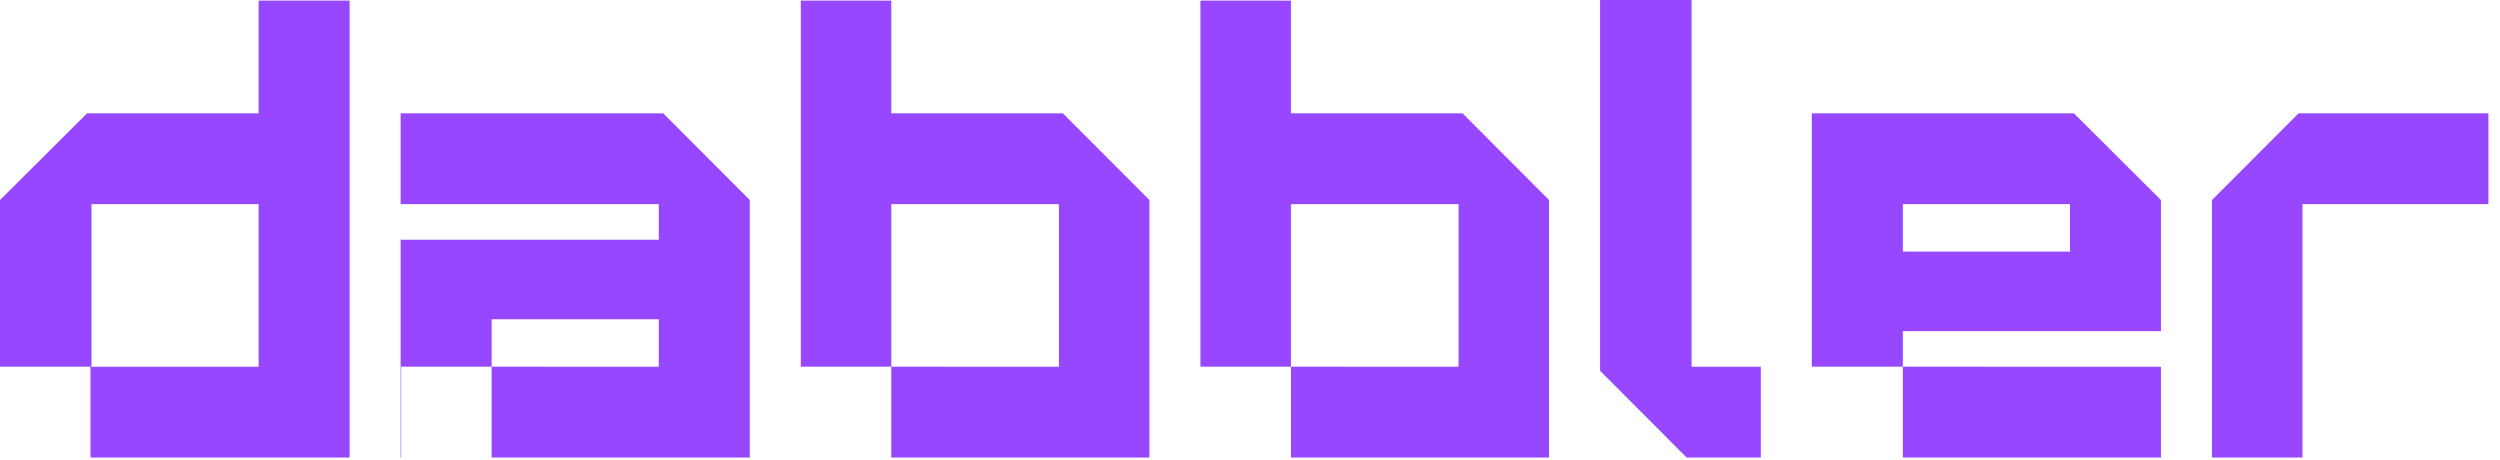
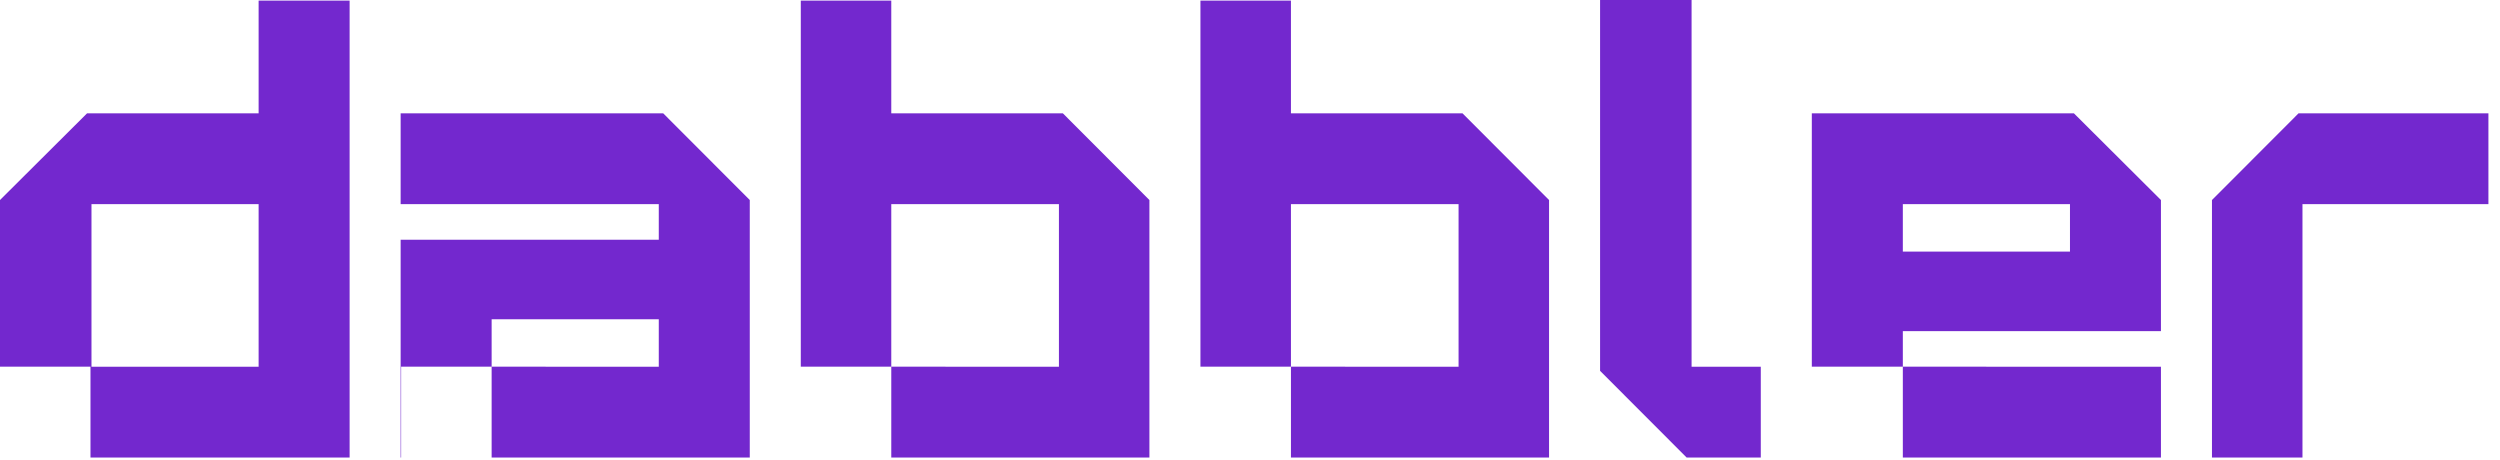
- <svg xmlns="http://www.w3.org/2000/svg" width="98" height="18" viewBox="0 0 98 18" fill="none">
-   <path fill-rule="evenodd" clip-rule="evenodd" d="M0 14.374V7.841L3.412 4.443H10.138V0.023H13.705V17.935H3.547V14.374H0ZM3.586 14.376H10.138V8.002H3.586V14.376Z" fill="#9747FF" />
-   <path fill-rule="evenodd" clip-rule="evenodd" d="M15.724 17.935H15.705V9.398H25.824V8.002H15.705V4.443H25.998L29.391 7.841V17.935H19.272V14.374L25.824 14.376V12.515H19.272V14.374H15.724V17.935Z" fill="#9747FF" />
-   <path fill-rule="evenodd" clip-rule="evenodd" d="M31.391 17.935V0.023H34.938V4.443H41.665L45.057 7.841V17.935H34.938V14.374L41.51 14.376V8.002H34.938V14.374H31.391V17.935Z" fill="#9747FF" />
-   <path fill-rule="evenodd" clip-rule="evenodd" d="M47.057 17.935V0.023H50.605V4.443H57.331L60.723 7.841V17.935H50.605V14.374L57.176 14.376V8.002H50.605V14.374H47.057V17.935Z" fill="#9747FF" />
-   <path fill-rule="evenodd" clip-rule="evenodd" d="M69.023 17.935H66.116L62.723 14.537V0H66.31V14.376H69.023V17.935Z" fill="#9747FF" />
-   <path fill-rule="evenodd" clip-rule="evenodd" d="M71.023 14.374V4.443H81.298L84.709 7.841V12.98H74.591V14.374H71.023ZM74.591 14.374L84.709 14.376V17.935H74.591V14.374ZM74.591 9.863H81.143V8.002H74.591V9.863Z" fill="#9747FF" />
-   <path fill-rule="evenodd" clip-rule="evenodd" d="M86.709 17.935V7.841L90.102 4.443H97.546V8.002H90.257V17.935H86.709Z" fill="#9747FF" />
+ <svg xmlns="http://www.w3.org/2000/svg" width="100%" height="100%" viewBox="0 0 98 18" version="1.1" xml:space="preserve" style="fill-rule:evenodd;clip-rule:evenodd;stroke-linejoin:round;stroke-miterlimit:2;">
+   <path d="M0,14.374L0,7.841L3.412,4.443L10.138,4.443L10.138,0.023L13.705,0.023L13.705,17.935L3.547,17.935L3.547,14.374L0,14.374ZM3.586,14.376L10.138,14.376L10.138,8.002L3.586,8.002L3.586,14.376Z" style="fill:rgb(115,40,206);" />
+   <path d="M15.724,17.935L15.705,17.935L15.705,9.398L25.824,9.398L25.824,8.002L15.705,8.002L15.705,4.443L25.998,4.443L29.391,7.841L29.391,17.935L19.272,17.935L19.272,14.374L25.824,14.376L25.824,12.515L19.272,12.515L19.272,14.374L15.724,14.374L15.724,17.935Z" style="fill:rgb(115,40,206);" />
+   <path d="M31.391,17.935L31.391,0.023L34.938,0.023L34.938,4.443L41.665,4.443L45.057,7.841L45.057,17.935L34.938,17.935L34.938,14.374L41.51,14.376L41.51,8.002L34.938,8.002L34.938,14.374L31.391,14.374L31.391,17.935Z" style="fill:rgb(115,40,206);" />
+   <path d="M47.057,17.935L47.057,0.023L50.605,0.023L50.605,4.443L57.331,4.443L60.723,7.841L60.723,17.935L50.605,17.935L50.605,14.374L57.176,14.376L57.176,8.002L50.605,8.002L50.605,14.374L47.057,14.374L47.057,17.935Z" style="fill:rgb(115,40,206);" />
+   <path d="M69.023,17.935L66.116,17.935L62.723,14.537L62.723,0L66.31,0L66.31,14.376L69.023,14.376L69.023,17.935Z" style="fill:rgb(115,40,206);" />
+   <path d="M71.023,14.374L71.023,4.443L81.298,4.443L84.709,7.841L84.709,12.98L74.591,12.98L74.591,14.374L71.023,14.374ZM74.591,14.374L84.709,14.376L84.709,17.935L74.591,17.935L74.591,14.374ZM74.591,9.863L81.143,9.863L81.143,8.002L74.591,8.002L74.591,9.863Z" style="fill:rgb(115,40,206);" />
+   <path d="M86.709,17.935L86.709,7.841L90.102,4.443L97.546,4.443L97.546,8.002L90.257,8.002L90.257,17.935L86.709,17.935Z" style="fill:rgb(115,40,206);" />
</svg>
